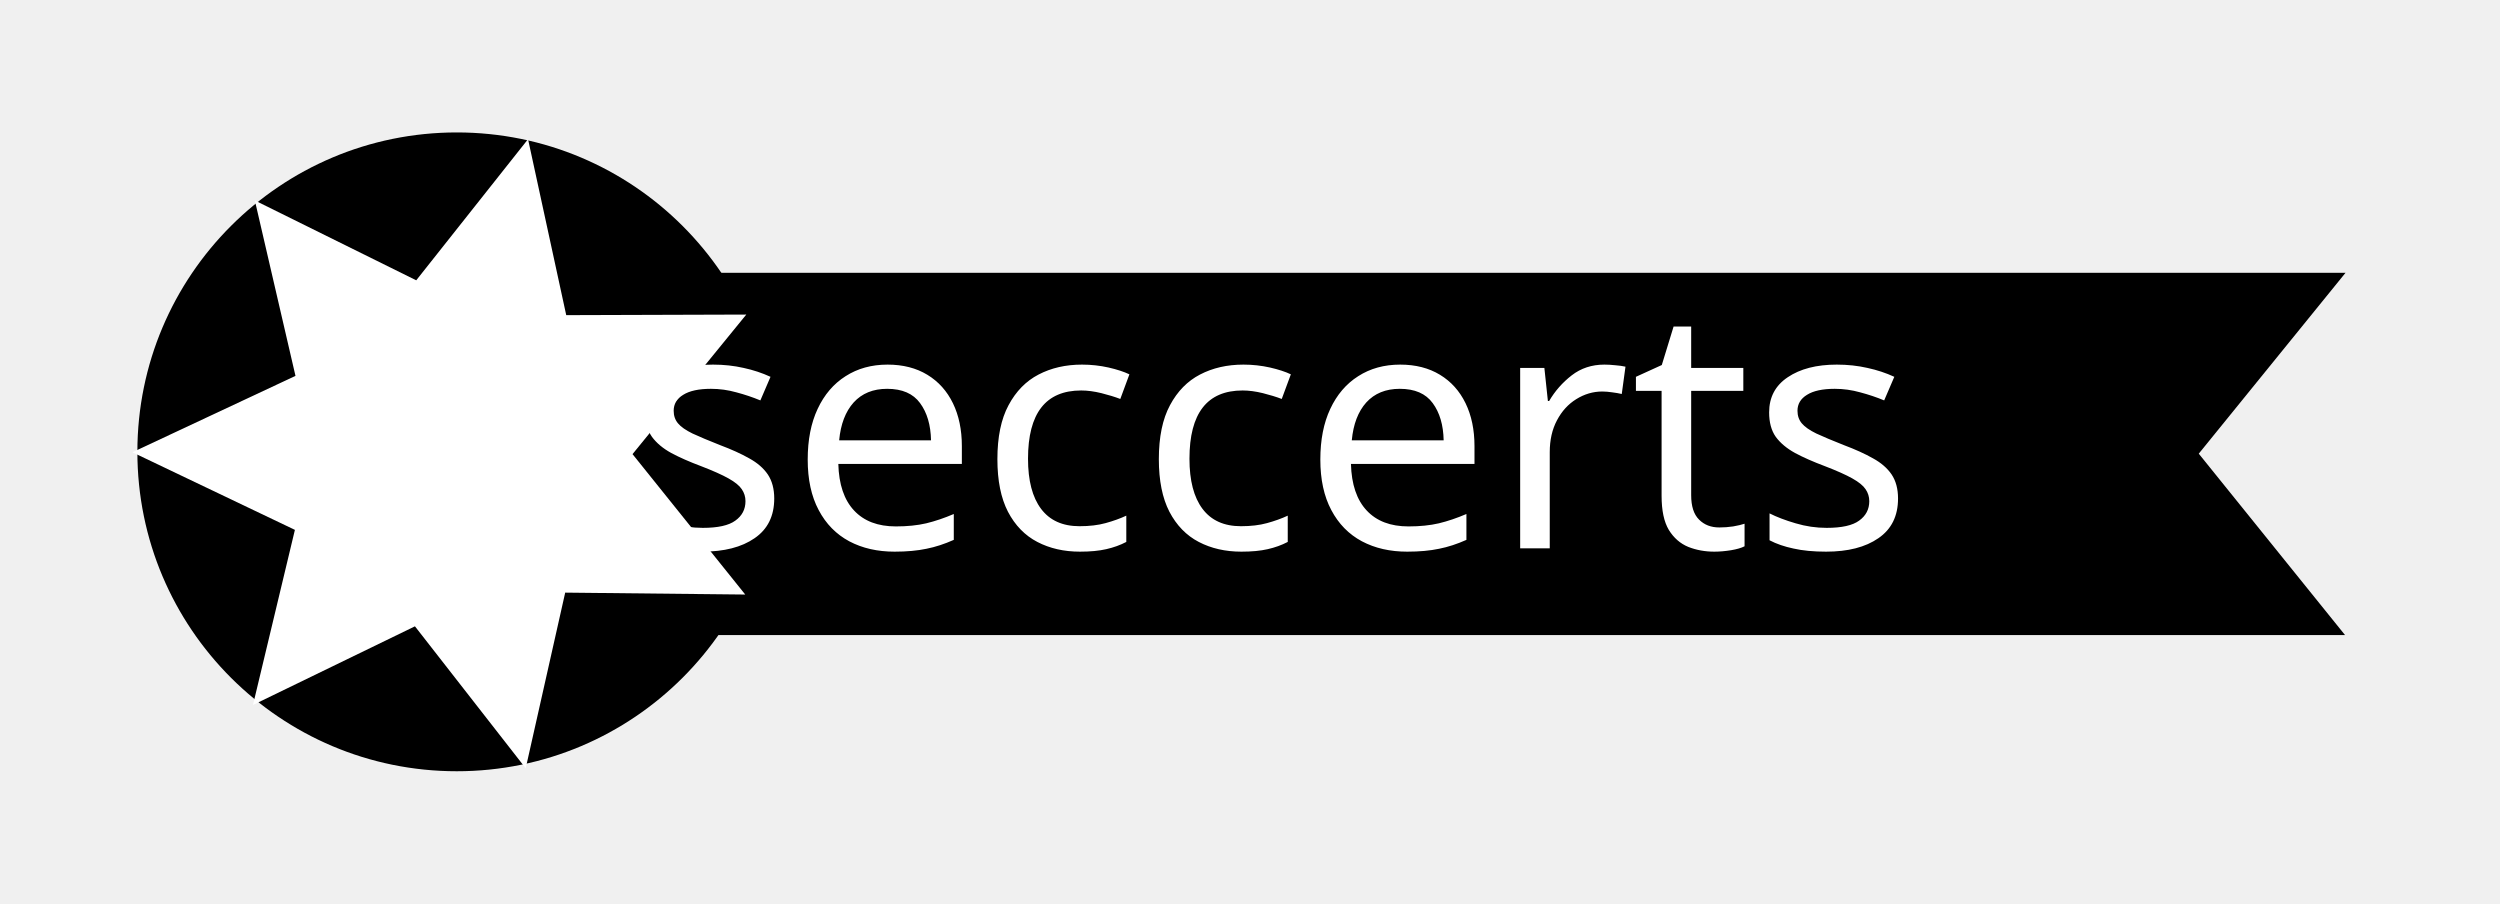
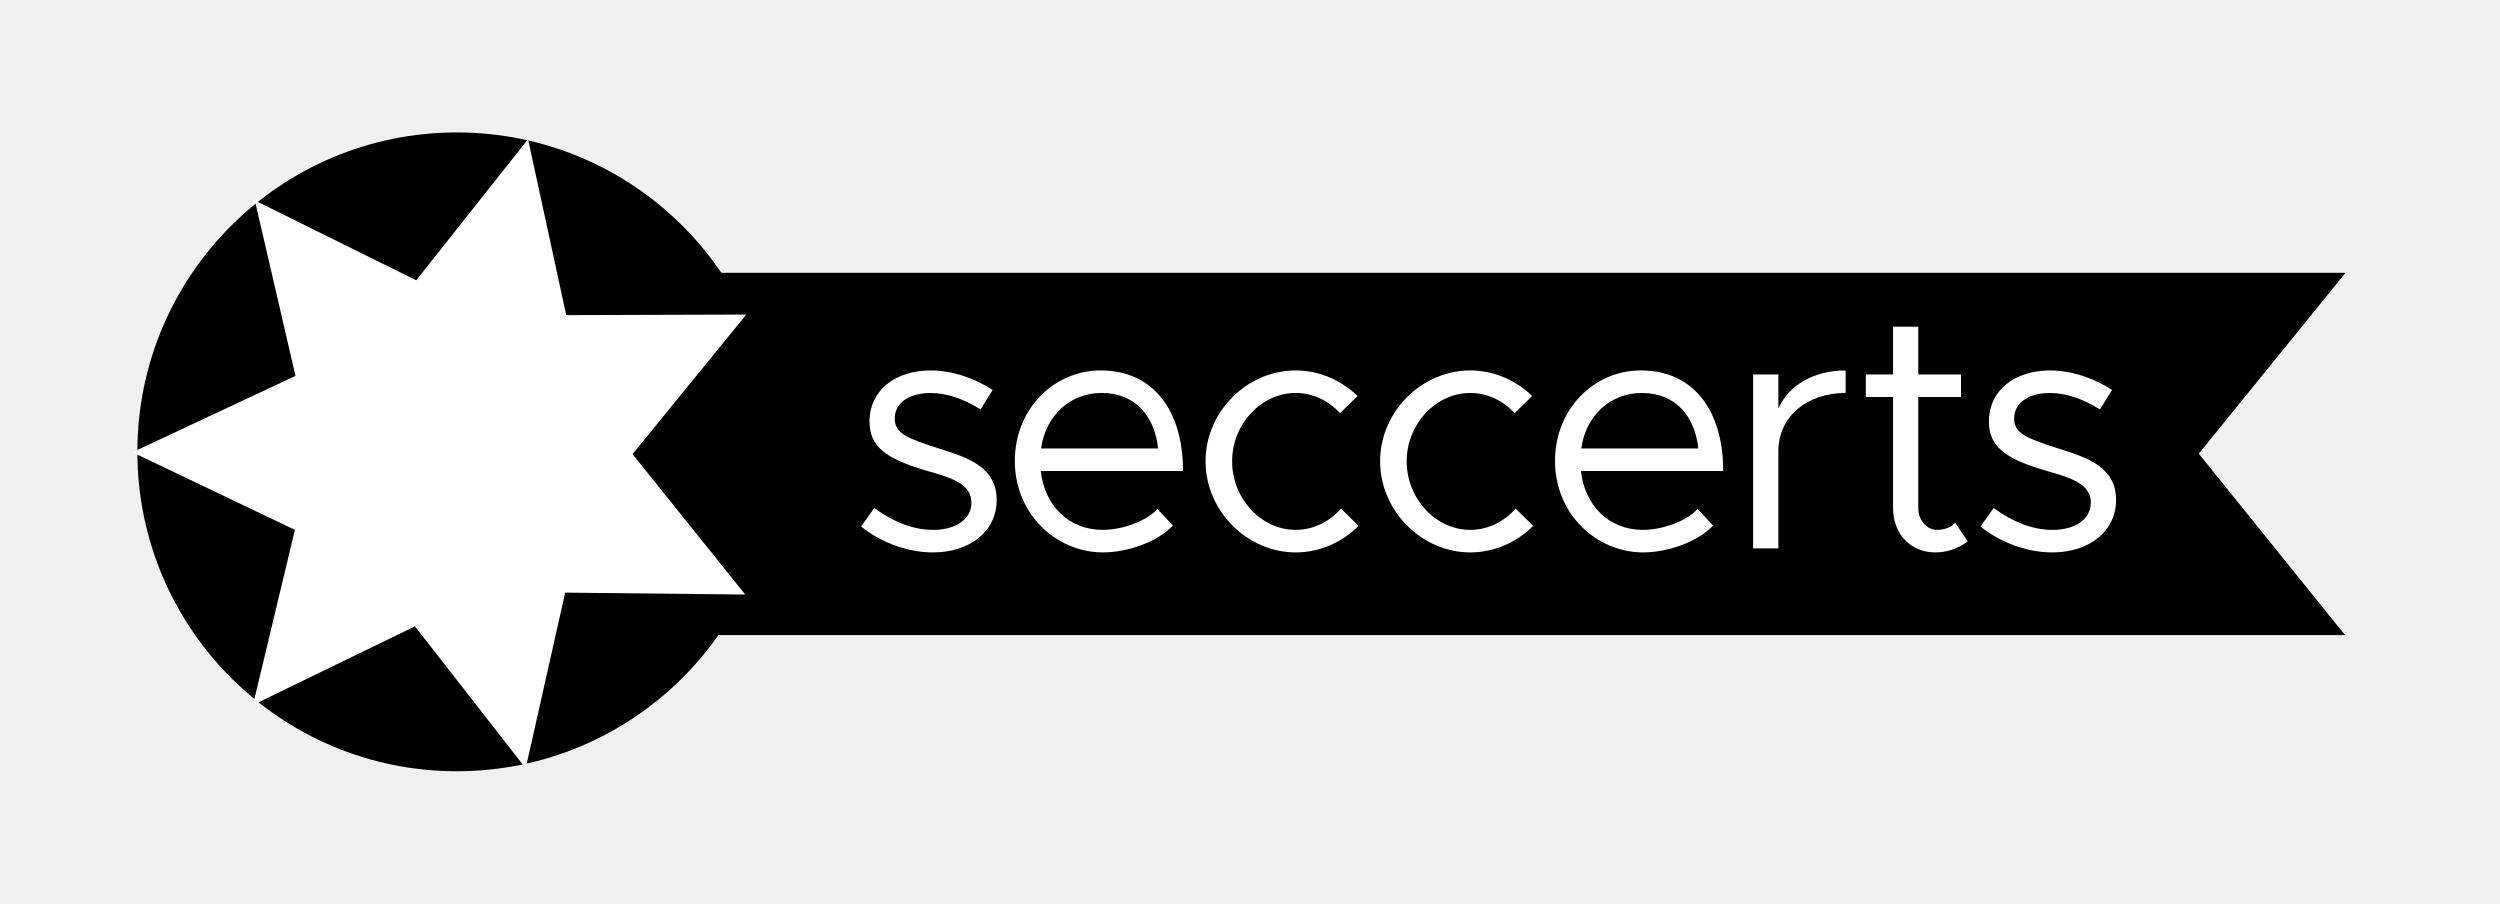
<svg xmlns="http://www.w3.org/2000/svg" width="188.786mm" height="68.24mm" viewBox="0 0 188.786 68.24" version="1.1" id="svg8">
  <defs id="defs2" />
  <g id="layer1" transform="translate(-24.82691,-135.5605)">
    <path id="rect903" style="opacity:0.998;fill:#000000;stroke:none;stroke-width:4.907;stroke-linecap:square;paint-order:markers stroke fill" d="M 176.809 77.863 L 176.809 181.246 L 669.289 181.246 L 627.547 129.482 L 669.432 77.863 L 176.809 77.863 z " transform="matrix(0.2645833,0,0,0.2645833,24.82691,135.5605)" />
    <circle style="opacity:0.998;fill:#000000;stroke-width:0.818;stroke-linecap:square;paint-order:markers stroke fill" id="path833-3" cx="59.321" cy="169.681" r="24.12" />
    <path style="opacity:0.998;fill:#ffffff;stroke-width:1.702;stroke-linecap:square;paint-order:markers stroke fill" id="path835-6" d="m 116.796,120.928 -9.936,24.047 -12.289,-22.934 -24.996,7.225 10.269,-23.907 -21.233,-15.038 25.094,-6.877 -1.482,-25.977 21.022,15.331 19.386,-17.355 1.121,25.995 25.655,4.336 -19.625,17.084 12.606,22.761 z" transform="matrix(-0.02807995,0.5218197,-0.5218197,-0.02807995,113.4785,118.0225)" />
-     <text xml:space="preserve" style="font-size:25.4px;line-height:1.25;font-family:Metropolis;-inkscape-font-specification:Metropolis;text-align:center;letter-spacing:0px;word-spacing:0px;text-anchor:middle;fill:#ffffff;stroke-width:0.265" x="137.288" y="176.97" id="text877-7">
-       <tspan id="tspan875-5" x="137.288" y="176.97" style="font-style:normal;font-variant:normal;font-weight:normal;font-stretch:normal;font-size:25.4px;font-family:Metropolis;-inkscape-font-specification:Metropolis;fill:#ffffff;stroke-width:0.265">seccerts</tspan>
-     </text>
+     <g aria-label="seccerts" id="text877-7" style="fill:#ffffff;stroke-width:0.265">
+       <path d="m 95.289,177.275 c 2.718,0 4.801,-1.549 4.801,-3.962 0,-2.489 -2.184,-3.2 -4.293,-3.861 -2.438,-0.787 -3.404,-1.143 -3.404,-2.286 0,-1.27 1.219,-1.93 2.692,-1.93 1.168,0 2.464,0.406 3.785,1.245 l 0.914,-1.473 c -1.397,-0.914 -3.073,-1.473 -4.699,-1.473 -2.616,0 -4.597,1.473 -4.597,3.861 0,1.88 1.219,2.819 4.394,3.734 1.778,0.508 3.302,0.965 3.302,2.388 0,1.245 -1.168,2.057 -2.896,2.057 -1.448,0 -2.946,-0.559 -4.445,-1.651 l -0.991,1.397 c 1.575,1.27 3.607,1.956 5.436,1.956 z" id="path849" />
+       <path d="m 108.091,175.573 c -2.591,0 -4.394,-1.88 -4.674,-4.445 h 10.744 c 0,-4.597 -2.261,-7.595 -6.223,-7.595 -3.531,0 -6.477,2.921 -6.477,6.833 0,4.039 3.15,6.909 6.655,6.909 1.829,0 4.14,-0.787 5.283,-2.032 l -1.168,-1.245 c -0.813,0.889 -2.591,1.575 -4.14,1.575 z m -0.076,-10.338 c 2.616,0 4.013,1.829 4.267,4.191 h -8.839 c 0.356,-2.54 2.235,-4.191 4.572,-4.191 z" id="path851" />
+       <path d="m 122.67,177.275 c 1.829,0 3.505,-0.762 4.75,-2.007 l -1.321,-1.295 c -0.889,0.991 -2.108,1.6 -3.429,1.6 -2.616,0 -4.801,-2.362 -4.801,-5.182 0,-2.794 2.184,-5.156 4.801,-5.156 1.295,0 2.489,0.584 3.353,1.524 l 1.321,-1.295 c -1.245,-1.194 -2.896,-1.93 -4.674,-1.93 -3.683,0 -6.807,3.124 -6.807,6.858 0,3.734 3.124,6.883 6.807,6.883 z" id="path853" />
+       <path d="m 135.853,177.275 c 1.829,0 3.505,-0.762 4.75,-2.007 l -1.321,-1.295 c -0.889,0.991 -2.108,1.6 -3.429,1.6 -2.616,0 -4.801,-2.362 -4.801,-5.182 0,-2.794 2.184,-5.156 4.801,-5.156 1.295,0 2.489,0.584 3.353,1.524 l 1.321,-1.295 c -1.245,-1.194 -2.896,-1.93 -4.674,-1.93 -3.683,0 -6.807,3.124 -6.807,6.858 0,3.734 3.124,6.883 6.807,6.883 z" id="path855" />
+       <path d="m 148.883,175.573 c -2.591,0 -4.394,-1.88 -4.674,-4.445 h 10.744 c 0,-4.597 -2.261,-7.595 -6.223,-7.595 -3.531,0 -6.477,2.921 -6.477,6.833 0,4.039 3.15,6.909 6.655,6.909 1.829,0 4.14,-0.787 5.283,-2.032 l -1.168,-1.245 c -0.813,0.889 -2.591,1.575 -4.14,1.575 z m -0.076,-10.338 c 2.616,0 4.013,1.829 4.267,4.191 h -8.839 c 0.356,-2.54 2.235,-4.191 4.572,-4.191 z" id="path857" />
+       <path d="m 159.119,166.404 v -2.565 h -1.905 v 13.132 h 1.905 v -7.341 c 0,-2.565 2.108,-4.394 5.08,-4.394 v -1.702 c -2.413,0 -4.293,1.118 -5.08,2.87 z" id="path859" />
+       <path d="m 172.479,175.04 c -0.279,0.305 -0.787,0.533 -1.372,0.533 -0.762,0 -1.422,-0.686 -1.422,-1.651 v -8.382 h 3.226 v -1.702 h -3.226 v -3.607 h -1.905 v 3.607 h -2.057 v 1.702 h 2.057 v 8.382 c 0,1.956 1.321,3.353 3.2,3.353 0.889,0 1.753,-0.305 2.438,-0.838 z" id="path861" />
+       <path d="m 179.82,177.275 c 2.718,0 4.801,-1.549 4.801,-3.962 0,-2.489 -2.184,-3.2 -4.293,-3.861 -2.438,-0.787 -3.404,-1.143 -3.404,-2.286 0,-1.27 1.219,-1.93 2.692,-1.93 1.168,0 2.464,0.406 3.785,1.245 l 0.914,-1.473 c -1.397,-0.914 -3.073,-1.473 -4.699,-1.473 -2.616,0 -4.597,1.473 -4.597,3.861 0,1.88 1.219,2.819 4.394,3.734 1.778,0.508 3.302,0.965 3.302,2.388 0,1.245 -1.168,2.057 -2.896,2.057 -1.448,0 -2.946,-0.559 -4.445,-1.651 l -0.991,1.397 c 1.575,1.27 3.607,1.956 5.436,1.956 z" id="path863" />
+     </g>
  </g>
</svg>
